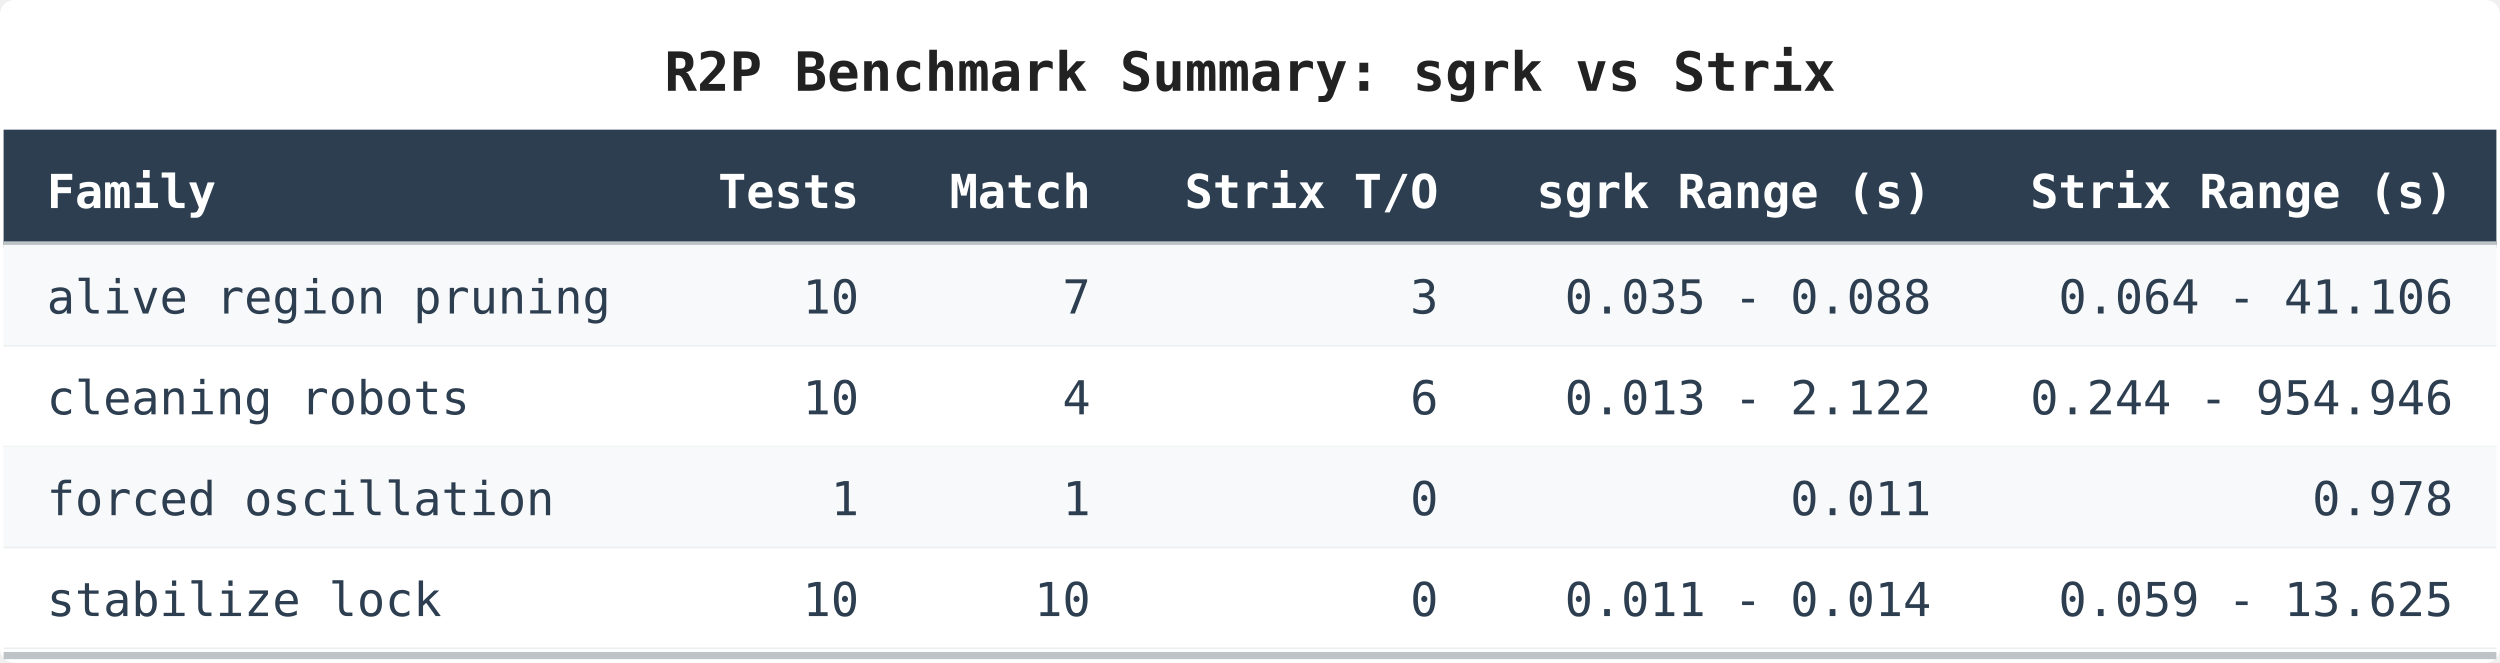
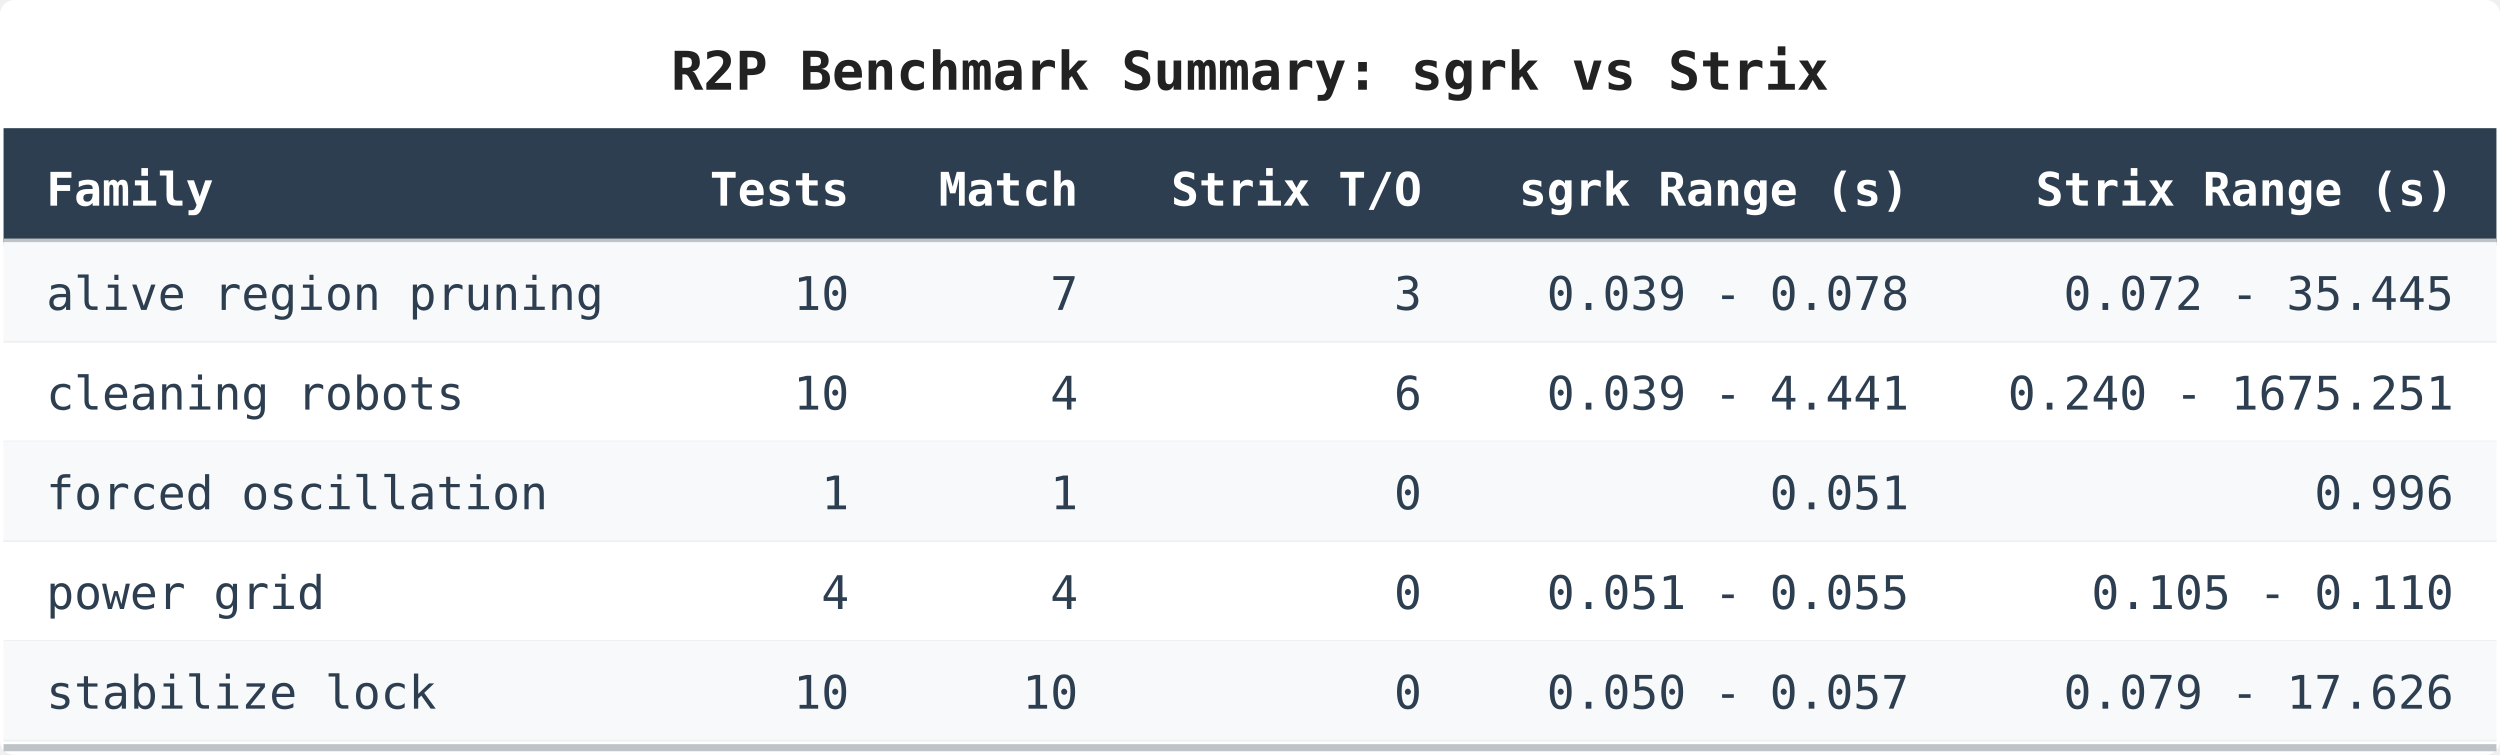
- <svg xmlns="http://www.w3.org/2000/svg" width="694.08" height="184" viewBox="0 0 694.08 184">
-   <rect width="694.08" height="184" fill="white" rx="4" />
-   <text x="347.04" y="25.2" font-family="Menlo, Consolas, monospace" font-size="15" font-weight="bold" text-anchor="middle" fill="#222">R2P Benchmark Summary: sgrk vs Strix</text>
-   <rect x="1" y="36" width="692.08" height="32" fill="#2c3e50" />
+ <svg xmlns="http://www.w3.org/2000/svg" width="702.14" height="212" viewBox="0 0 702.14 212">
+   <rect width="702.14" height="212" fill="white" rx="4" />
+   <text x="351.07" y="25.2" font-family="Menlo, Consolas, monospace" font-size="15" font-weight="bold" text-anchor="middle" fill="#222">R2P Benchmark Summary: sgrk vs Strix</text>
+   <rect x="1" y="36" width="700.14" height="32" fill="#2c3e50" />
  <text x="13" y="57.76" font-family="Menlo, Consolas, monospace" font-size="13" font-weight="bold" text-anchor="start" fill="white">Family</text>
  <text x="238.5" y="57.76" font-family="Menlo, Consolas, monospace" font-size="13" font-weight="bold" text-anchor="end" fill="white">Tests</text>
  <text x="302.8" y="57.76" font-family="Menlo, Consolas, monospace" font-size="13" font-weight="bold" text-anchor="end" fill="white">Match</text>
  <text x="399.34" y="57.76" font-family="Menlo, Consolas, monospace" font-size="13" font-weight="bold" text-anchor="end" fill="white">Strix T/O</text>
  <text x="536.18" y="57.76" font-family="Menlo, Consolas, monospace" font-size="13" font-weight="bold" text-anchor="end" fill="white">sgrk Range (s)</text>
-   <text x="681.08" y="57.76" font-family="Menlo, Consolas, monospace" font-size="13" font-weight="bold" text-anchor="end" fill="white">Strix Range (s)</text>
-   <line x1="1" y1="68" x2="693.08" y2="68" stroke="#bdc3c7" stroke-width="2" />
-   <rect x="1" y="68" width="692.08" height="28" fill="#f8f9fa" />
+   <text x="689.14" y="57.76" font-family="Menlo, Consolas, monospace" font-size="13" font-weight="bold" text-anchor="end" fill="white">Strix Range (s)</text>
+   <line x1="1" y1="68" x2="701.14" y2="68" stroke="#bdc3c7" stroke-width="2" />
+   <rect x="1" y="68" width="700.14" height="28" fill="#f8f9fa" />
  <text x="13" y="87.04" font-family="Menlo, Consolas, monospace" font-size="13" text-anchor="start" fill="#2c3e50">alive region pruning</text>
  <text x="238.5" y="87.04" font-family="Menlo, Consolas, monospace" font-size="13" text-anchor="end" fill="#2c3e50">10</text>
  <text x="302.8" y="87.04" font-family="Menlo, Consolas, monospace" font-size="13" text-anchor="end" fill="#2c3e50">7</text>
  <text x="399.34" y="87.04" font-family="Menlo, Consolas, monospace" font-size="13" text-anchor="end" fill="#2c3e50">3</text>
-   <text x="536.18" y="87.04" font-family="Menlo, Consolas, monospace" font-size="13" text-anchor="end" fill="#2c3e50">0.035 - 0.088</text>
-   <text x="681.08" y="87.04" font-family="Menlo, Consolas, monospace" font-size="13" text-anchor="end" fill="#2c3e50">0.064 - 41.106</text>
-   <line x1="1" y1="96" x2="693.08" y2="96" stroke="#ecf0f1" stroke-width="0.5" />
+   <text x="536.18" y="87.04" font-family="Menlo, Consolas, monospace" font-size="13" text-anchor="end" fill="#2c3e50">0.039 - 0.078</text>
+   <text x="689.14" y="87.04" font-family="Menlo, Consolas, monospace" font-size="13" text-anchor="end" fill="#2c3e50">0.072 - 35.445</text>
+   <line x1="1" y1="96" x2="701.14" y2="96" stroke="#ecf0f1" stroke-width="0.5" />
  <text x="13" y="115.04" font-family="Menlo, Consolas, monospace" font-size="13" text-anchor="start" fill="#2c3e50">cleaning robots</text>
  <text x="238.5" y="115.04" font-family="Menlo, Consolas, monospace" font-size="13" text-anchor="end" fill="#2c3e50">10</text>
  <text x="302.8" y="115.04" font-family="Menlo, Consolas, monospace" font-size="13" text-anchor="end" fill="#2c3e50">4</text>
  <text x="399.34" y="115.04" font-family="Menlo, Consolas, monospace" font-size="13" text-anchor="end" fill="#2c3e50">6</text>
-   <text x="536.18" y="115.04" font-family="Menlo, Consolas, monospace" font-size="13" text-anchor="end" fill="#2c3e50">0.013 - 2.122</text>
-   <text x="681.08" y="115.04" font-family="Menlo, Consolas, monospace" font-size="13" text-anchor="end" fill="#2c3e50">0.244 - 954.946</text>
-   <line x1="1" y1="124" x2="693.08" y2="124" stroke="#ecf0f1" stroke-width="0.5" />
-   <rect x="1" y="124" width="692.08" height="28" fill="#f8f9fa" />
+   <text x="536.18" y="115.04" font-family="Menlo, Consolas, monospace" font-size="13" text-anchor="end" fill="#2c3e50">0.039 - 4.441</text>
+   <text x="689.14" y="115.04" font-family="Menlo, Consolas, monospace" font-size="13" text-anchor="end" fill="#2c3e50">0.240 - 1675.251</text>
+   <line x1="1" y1="124" x2="701.14" y2="124" stroke="#ecf0f1" stroke-width="0.5" />
+   <rect x="1" y="124" width="700.14" height="28" fill="#f8f9fa" />
  <text x="13" y="143.04" font-family="Menlo, Consolas, monospace" font-size="13" text-anchor="start" fill="#2c3e50">forced oscillation</text>
  <text x="238.5" y="143.04" font-family="Menlo, Consolas, monospace" font-size="13" text-anchor="end" fill="#2c3e50">1</text>
  <text x="302.8" y="143.04" font-family="Menlo, Consolas, monospace" font-size="13" text-anchor="end" fill="#2c3e50">1</text>
  <text x="399.34" y="143.04" font-family="Menlo, Consolas, monospace" font-size="13" text-anchor="end" fill="#2c3e50">0</text>
-   <text x="536.18" y="143.04" font-family="Menlo, Consolas, monospace" font-size="13" text-anchor="end" fill="#2c3e50">0.011</text>
-   <text x="681.08" y="143.04" font-family="Menlo, Consolas, monospace" font-size="13" text-anchor="end" fill="#2c3e50">0.978</text>
-   <line x1="1" y1="152" x2="693.08" y2="152" stroke="#ecf0f1" stroke-width="0.5" />
-   <text x="13" y="171.04" font-family="Menlo, Consolas, monospace" font-size="13" text-anchor="start" fill="#2c3e50">stabilize lock</text>
-   <text x="238.5" y="171.04" font-family="Menlo, Consolas, monospace" font-size="13" text-anchor="end" fill="#2c3e50">10</text>
-   <text x="302.8" y="171.04" font-family="Menlo, Consolas, monospace" font-size="13" text-anchor="end" fill="#2c3e50">10</text>
+   <text x="536.18" y="143.04" font-family="Menlo, Consolas, monospace" font-size="13" text-anchor="end" fill="#2c3e50">0.051</text>
+   <text x="689.14" y="143.04" font-family="Menlo, Consolas, monospace" font-size="13" text-anchor="end" fill="#2c3e50">0.996</text>
+   <line x1="1" y1="152" x2="701.14" y2="152" stroke="#ecf0f1" stroke-width="0.5" />
+   <text x="13" y="171.04" font-family="Menlo, Consolas, monospace" font-size="13" text-anchor="start" fill="#2c3e50">power grid</text>
+   <text x="238.5" y="171.04" font-family="Menlo, Consolas, monospace" font-size="13" text-anchor="end" fill="#2c3e50">4</text>
+   <text x="302.8" y="171.04" font-family="Menlo, Consolas, monospace" font-size="13" text-anchor="end" fill="#2c3e50">4</text>
  <text x="399.34" y="171.04" font-family="Menlo, Consolas, monospace" font-size="13" text-anchor="end" fill="#2c3e50">0</text>
-   <text x="536.18" y="171.04" font-family="Menlo, Consolas, monospace" font-size="13" text-anchor="end" fill="#2c3e50">0.011 - 0.014</text>
-   <text x="681.08" y="171.04" font-family="Menlo, Consolas, monospace" font-size="13" text-anchor="end" fill="#2c3e50">0.059 - 13.625</text>
-   <line x1="1" y1="180" x2="693.08" y2="180" stroke="#ecf0f1" stroke-width="0.5" />
-   <line x1="1" y1="182" x2="693.08" y2="182" stroke="#bdc3c7" stroke-width="2" />
+   <text x="536.18" y="171.04" font-family="Menlo, Consolas, monospace" font-size="13" text-anchor="end" fill="#2c3e50">0.051 - 0.055</text>
+   <text x="689.14" y="171.04" font-family="Menlo, Consolas, monospace" font-size="13" text-anchor="end" fill="#2c3e50">0.105 - 0.110</text>
+   <line x1="1" y1="180" x2="701.14" y2="180" stroke="#ecf0f1" stroke-width="0.5" />
+   <rect x="1" y="180" width="700.14" height="28" fill="#f8f9fa" />
+   <text x="13" y="199.04" font-family="Menlo, Consolas, monospace" font-size="13" text-anchor="start" fill="#2c3e50">stabilize lock</text>
+   <text x="238.5" y="199.04" font-family="Menlo, Consolas, monospace" font-size="13" text-anchor="end" fill="#2c3e50">10</text>
+   <text x="302.8" y="199.04" font-family="Menlo, Consolas, monospace" font-size="13" text-anchor="end" fill="#2c3e50">10</text>
+   <text x="399.34" y="199.04" font-family="Menlo, Consolas, monospace" font-size="13" text-anchor="end" fill="#2c3e50">0</text>
+   <text x="536.18" y="199.04" font-family="Menlo, Consolas, monospace" font-size="13" text-anchor="end" fill="#2c3e50">0.050 - 0.057</text>
+   <text x="689.14" y="199.04" font-family="Menlo, Consolas, monospace" font-size="13" text-anchor="end" fill="#2c3e50">0.079 - 17.626</text>
+   <line x1="1" y1="208" x2="701.14" y2="208" stroke="#ecf0f1" stroke-width="0.5" />
+   <line x1="1" y1="210" x2="701.14" y2="210" stroke="#bdc3c7" stroke-width="2" />
</svg>
